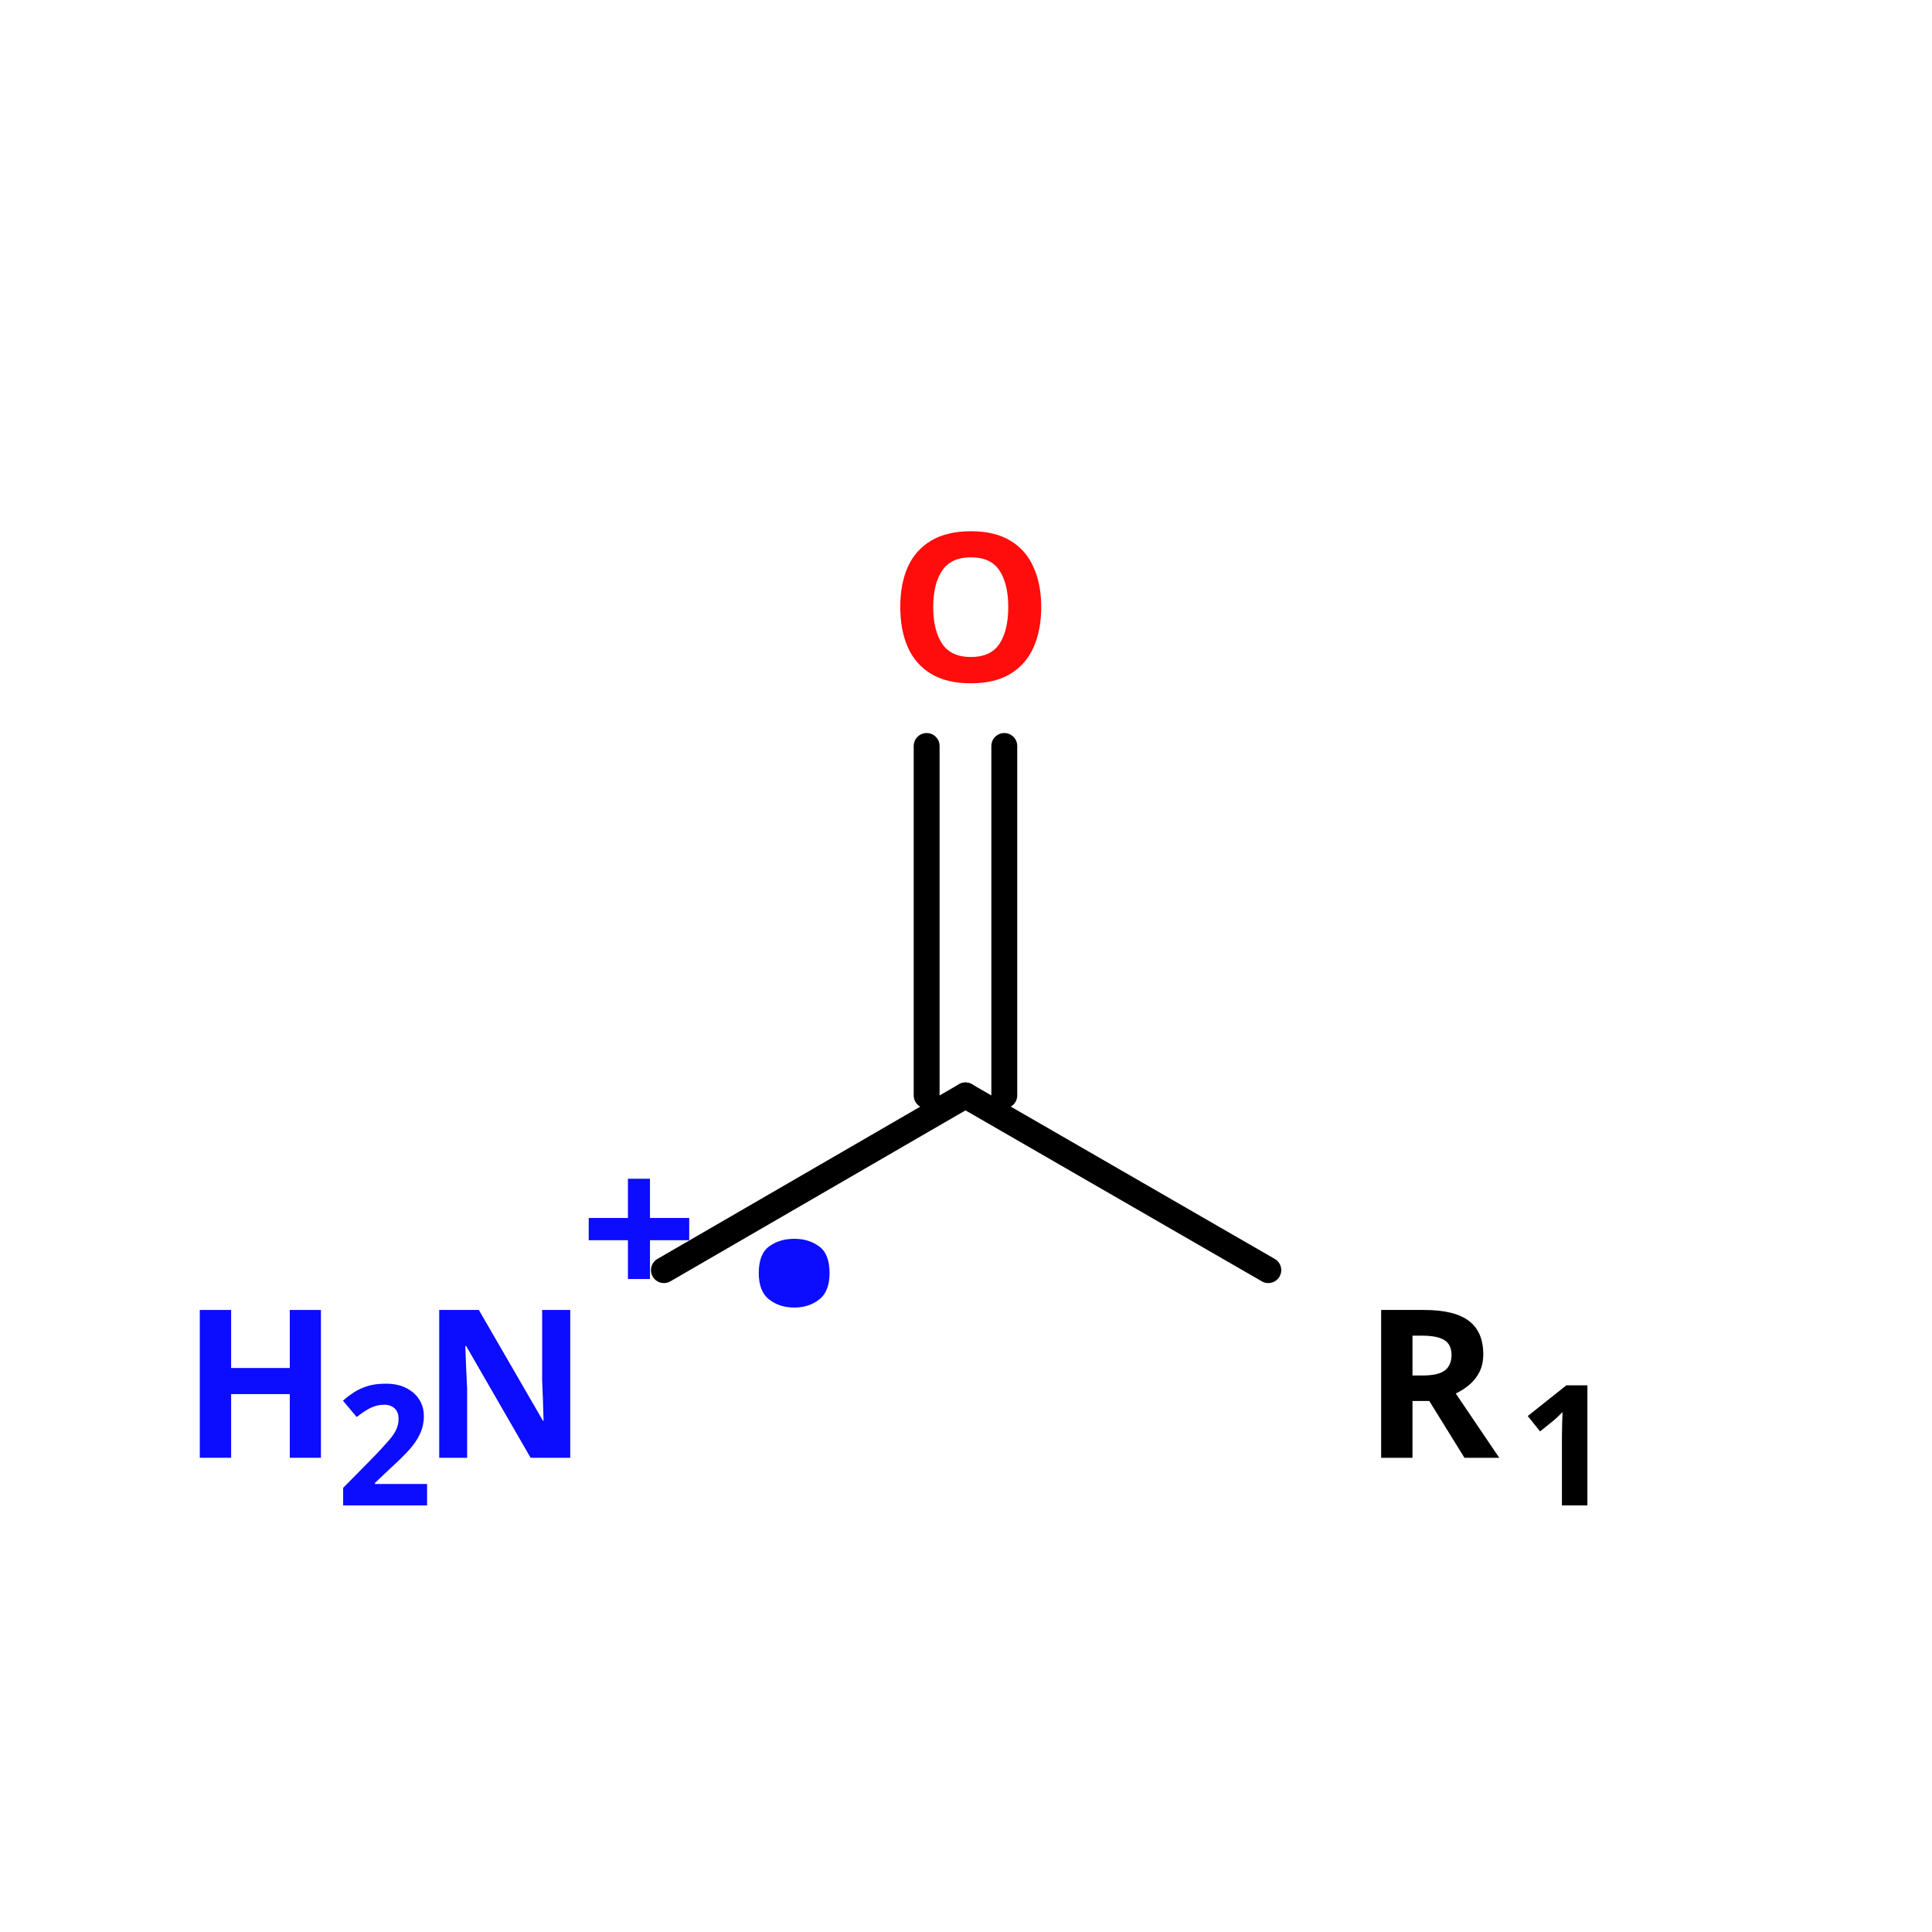
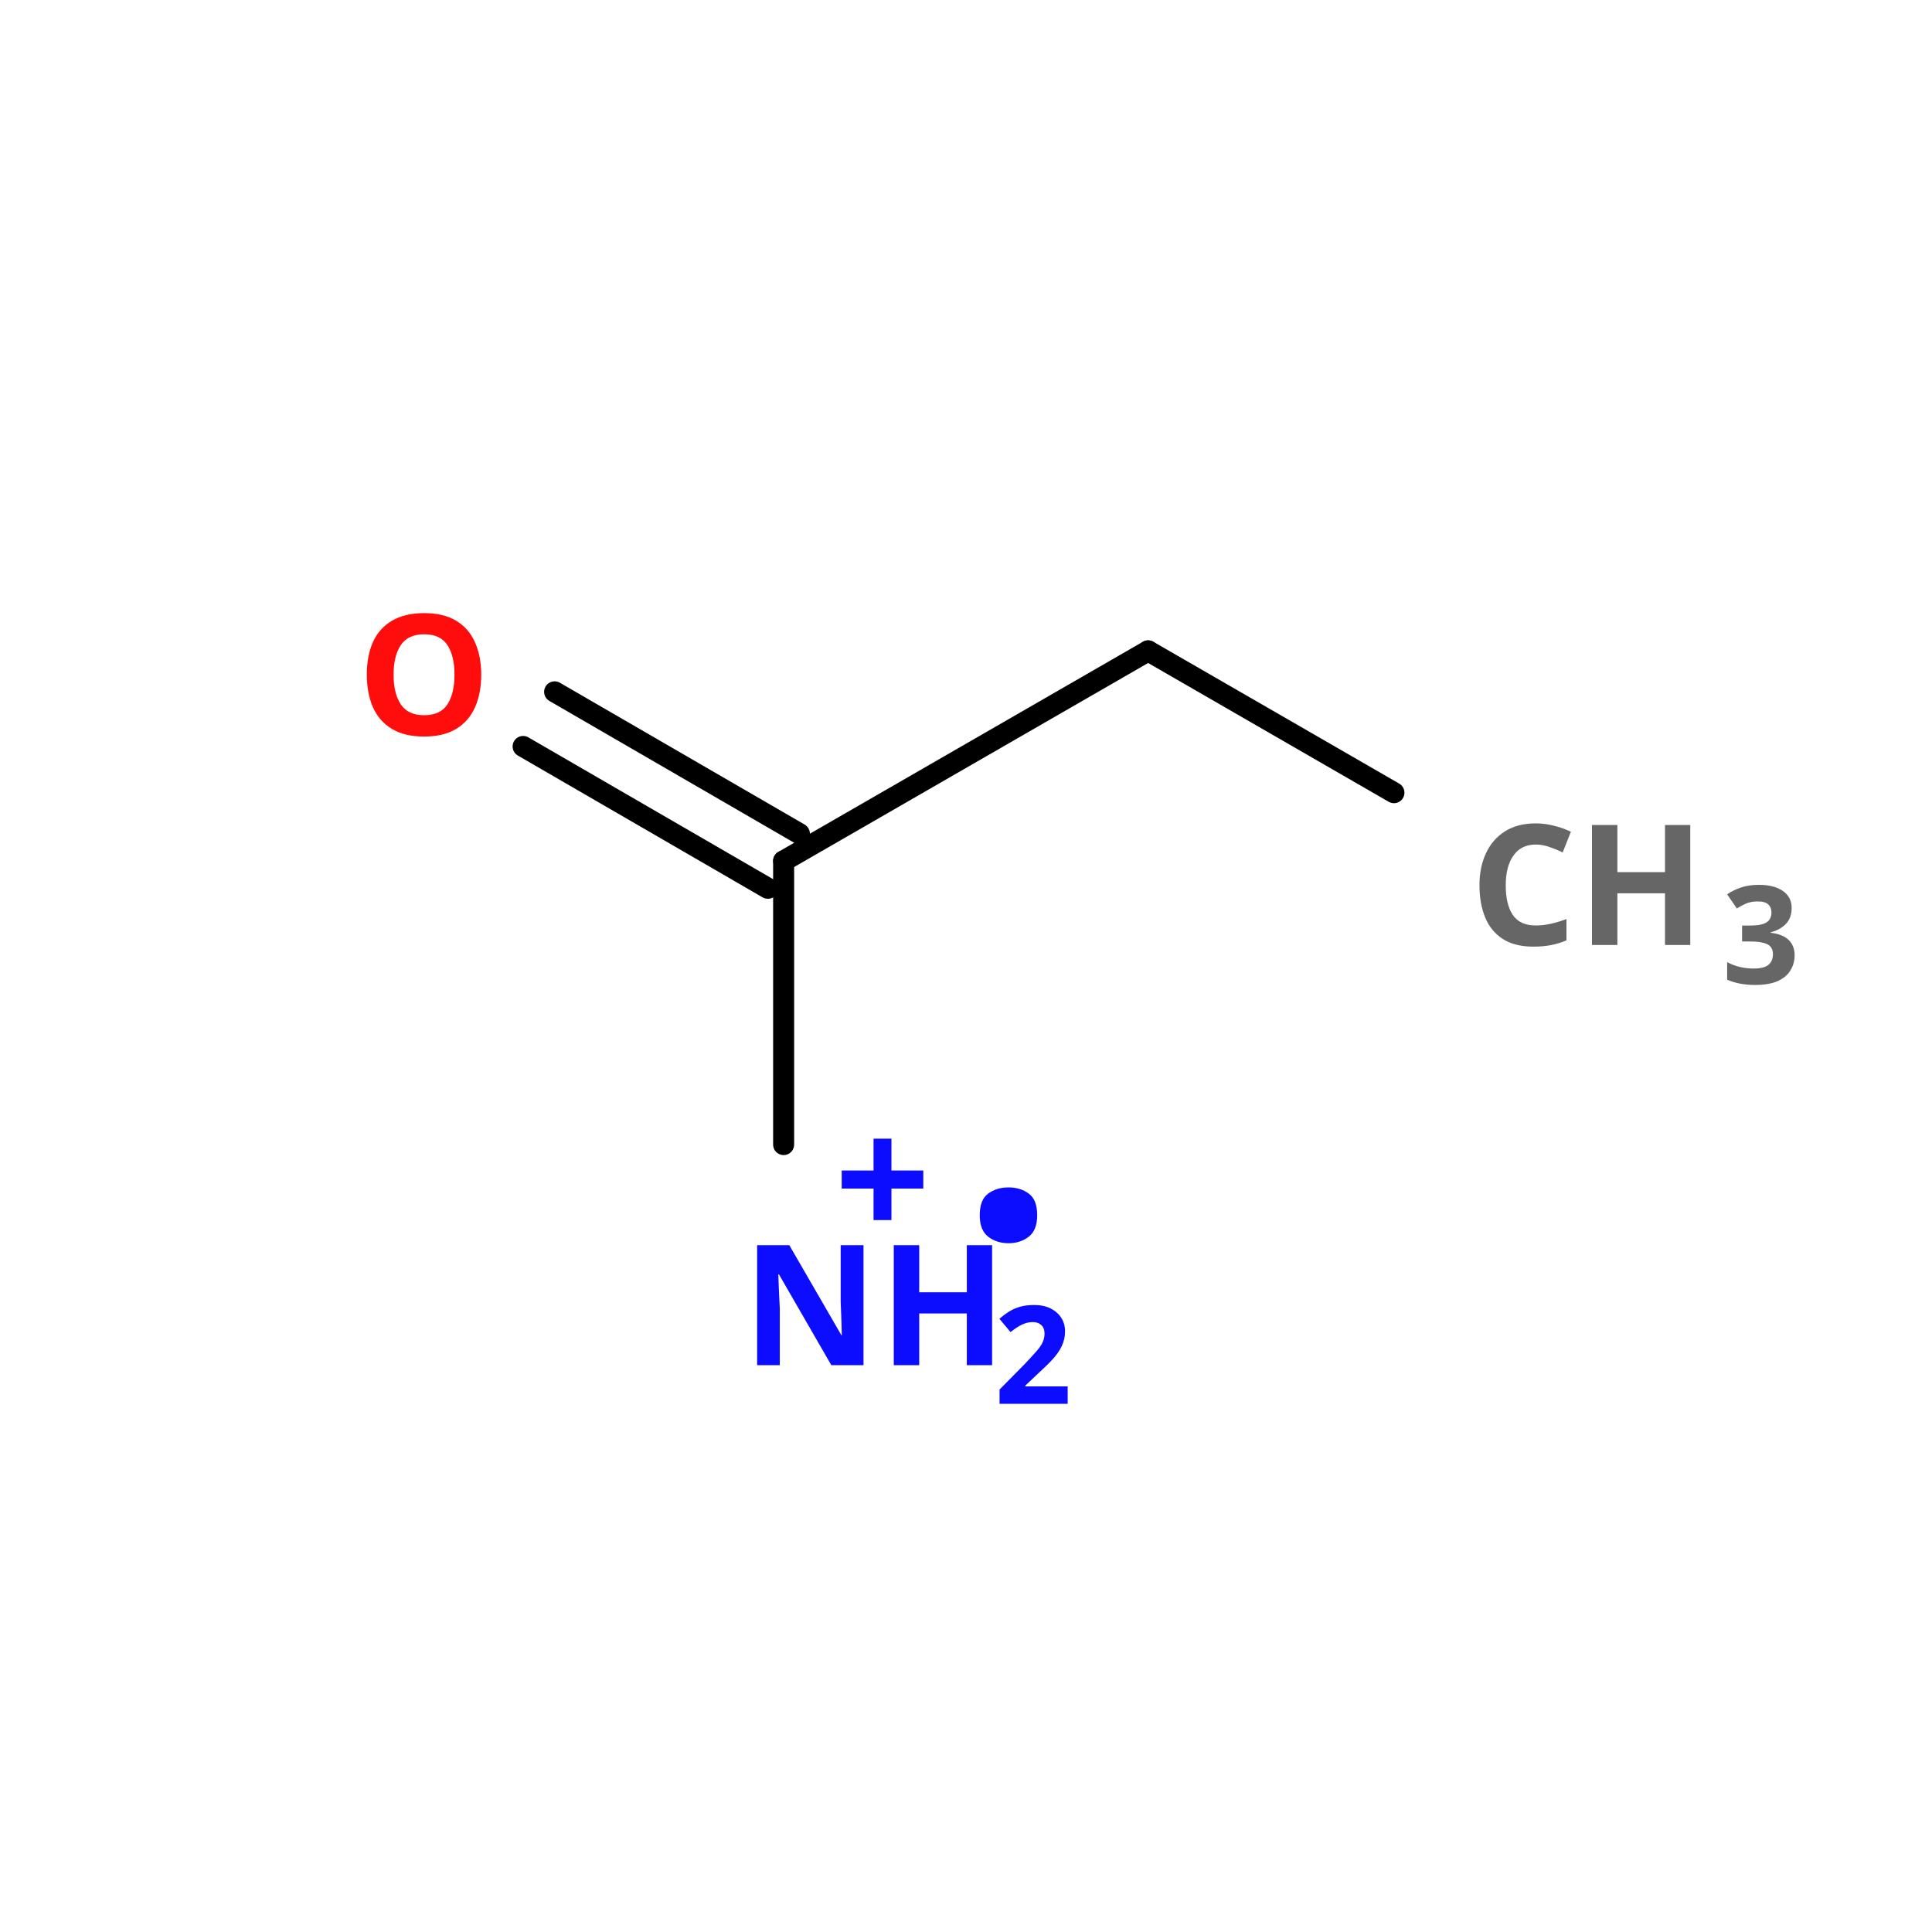
<svg xmlns="http://www.w3.org/2000/svg" version="1.1" id="topsvg" x="0" y="0" width="200px" height="200px" viewBox="0 0 100 100">
  <rect x="0" y="0" width="100" height="100" fill="white" />
  <g transform="translate(0,0)">
-     <svg width="100" height="100" x="0" y="0" viewBox="0 0 149.282 140" font-family="sans-serif" stroke="rgb(0,0,0)" stroke-width="2" stroke-linecap="round">
-       <line x1="98.0" y1="93.5" x2="74.6" y2="80.0" opacity="1.0" stroke="rgb(0,0,0)" stroke-width="2.0" />
-       <line x1="71.6" y1="80.0" x2="71.6" y2="53.0" opacity="1.0" stroke="rgb(0,0,0)" stroke-width="2.0" />
-       <line x1="77.6" y1="80.0" x2="77.6" y2="53.0" opacity="1.0" stroke="rgb(0,0,0)" stroke-width="2.0" />
-       <line x1="74.6" y1="80.0" x2="51.3" y2="93.5" opacity="1.0" stroke="rgb(0,0,0)" stroke-width="2.0" />
-       <text x="105.282" y="108" fill="rgb(0,0,0)" stroke-width="0" font-weight="bold" font-size="16">R</text>
-       <text x="117.282" y="111.68" fill="rgb(0,0,0)" stroke-width="0" font-weight="bold" font-size="13">1</text>
-       <text x="68.641" y="48" fill="rgb(255,12,12)" stroke-width="0" font-weight="bold" font-size="16">O</text>
-       <text x="44.8" y="95.968" fill="rgb(12,12,255)" stroke-width="0" font-weight="bold" font-size="16">+</text>
-       <text x="56.8" y="95.968" fill="rgb(12,12,255)" stroke-width="0" font-weight="bold" font-size="32">.</text>
-       <text x="14" y="108" fill="rgb(12,12,255)" stroke-width="0" font-weight="bold" font-size="16">H</text>
-       <text x="26" y="111.68" fill="rgb(12,12,255)" stroke-width="0" font-weight="bold" font-size="13">2</text>
-       <text x="32.5" y="108" fill="rgb(12,12,255)" stroke-width="0" font-weight="bold" font-size="16">N</text>
+     <svg width="100" height="100" x="0" y="0" viewBox="0 0 183.923 140" font-family="sans-serif" stroke="rgb(0,0,0)" stroke-width="2" stroke-linecap="round">
+       <line x1="132.7" y1="53.5" x2="109.3" y2="40.0" opacity="1.0" stroke="rgb(0,0,0)" stroke-width="2.0" />
+       <line x1="109.3" y1="40.0" x2="74.6" y2="60.0" opacity="1.0" stroke="rgb(0,0,0)" stroke-width="2.0" />
+       <line x1="73.1" y1="62.6" x2="49.8" y2="49.1" opacity="1.0" stroke="rgb(0,0,0)" stroke-width="2.0" />
+       <line x1="76.1" y1="57.4" x2="52.8" y2="43.9" opacity="1.0" stroke="rgb(0,0,0)" stroke-width="2.0" />
+       <line x1="74.6" y1="60.0" x2="74.6" y2="87.0" opacity="1.0" stroke="rgb(0,0,0)" stroke-width="2.0" />
+       <text x="139.923" y="68" fill="rgb(102,102,102)" stroke-width="0" font-weight="bold" font-size="16">CH</text>
+       <text x="163.923" y="71.68" fill="rgb(102,102,102)" stroke-width="0" font-weight="bold" font-size="13">3</text>
+       <text x="34" y="48" fill="rgb(255,12,12)" stroke-width="0" font-weight="bold" font-size="16">O</text>
+       <text x="79.441" y="95.968" fill="rgb(12,12,255)" stroke-width="0" font-weight="bold" font-size="16">+</text>
+       <text x="91.441" y="95.968" fill="rgb(12,12,255)" stroke-width="0" font-weight="bold" font-size="32">.</text>
+       <text x="70.641" y="108" fill="rgb(12,12,255)" stroke-width="0" font-weight="bold" font-size="16">NH</text>
+       <text x="94.641" y="111.68" fill="rgb(12,12,255)" stroke-width="0" font-weight="bold" font-size="13">2</text>
    </svg>
  </g>
  <text font-size="18" fill="black" font-family="sans-serif" x="10" y="20" />
</svg>
